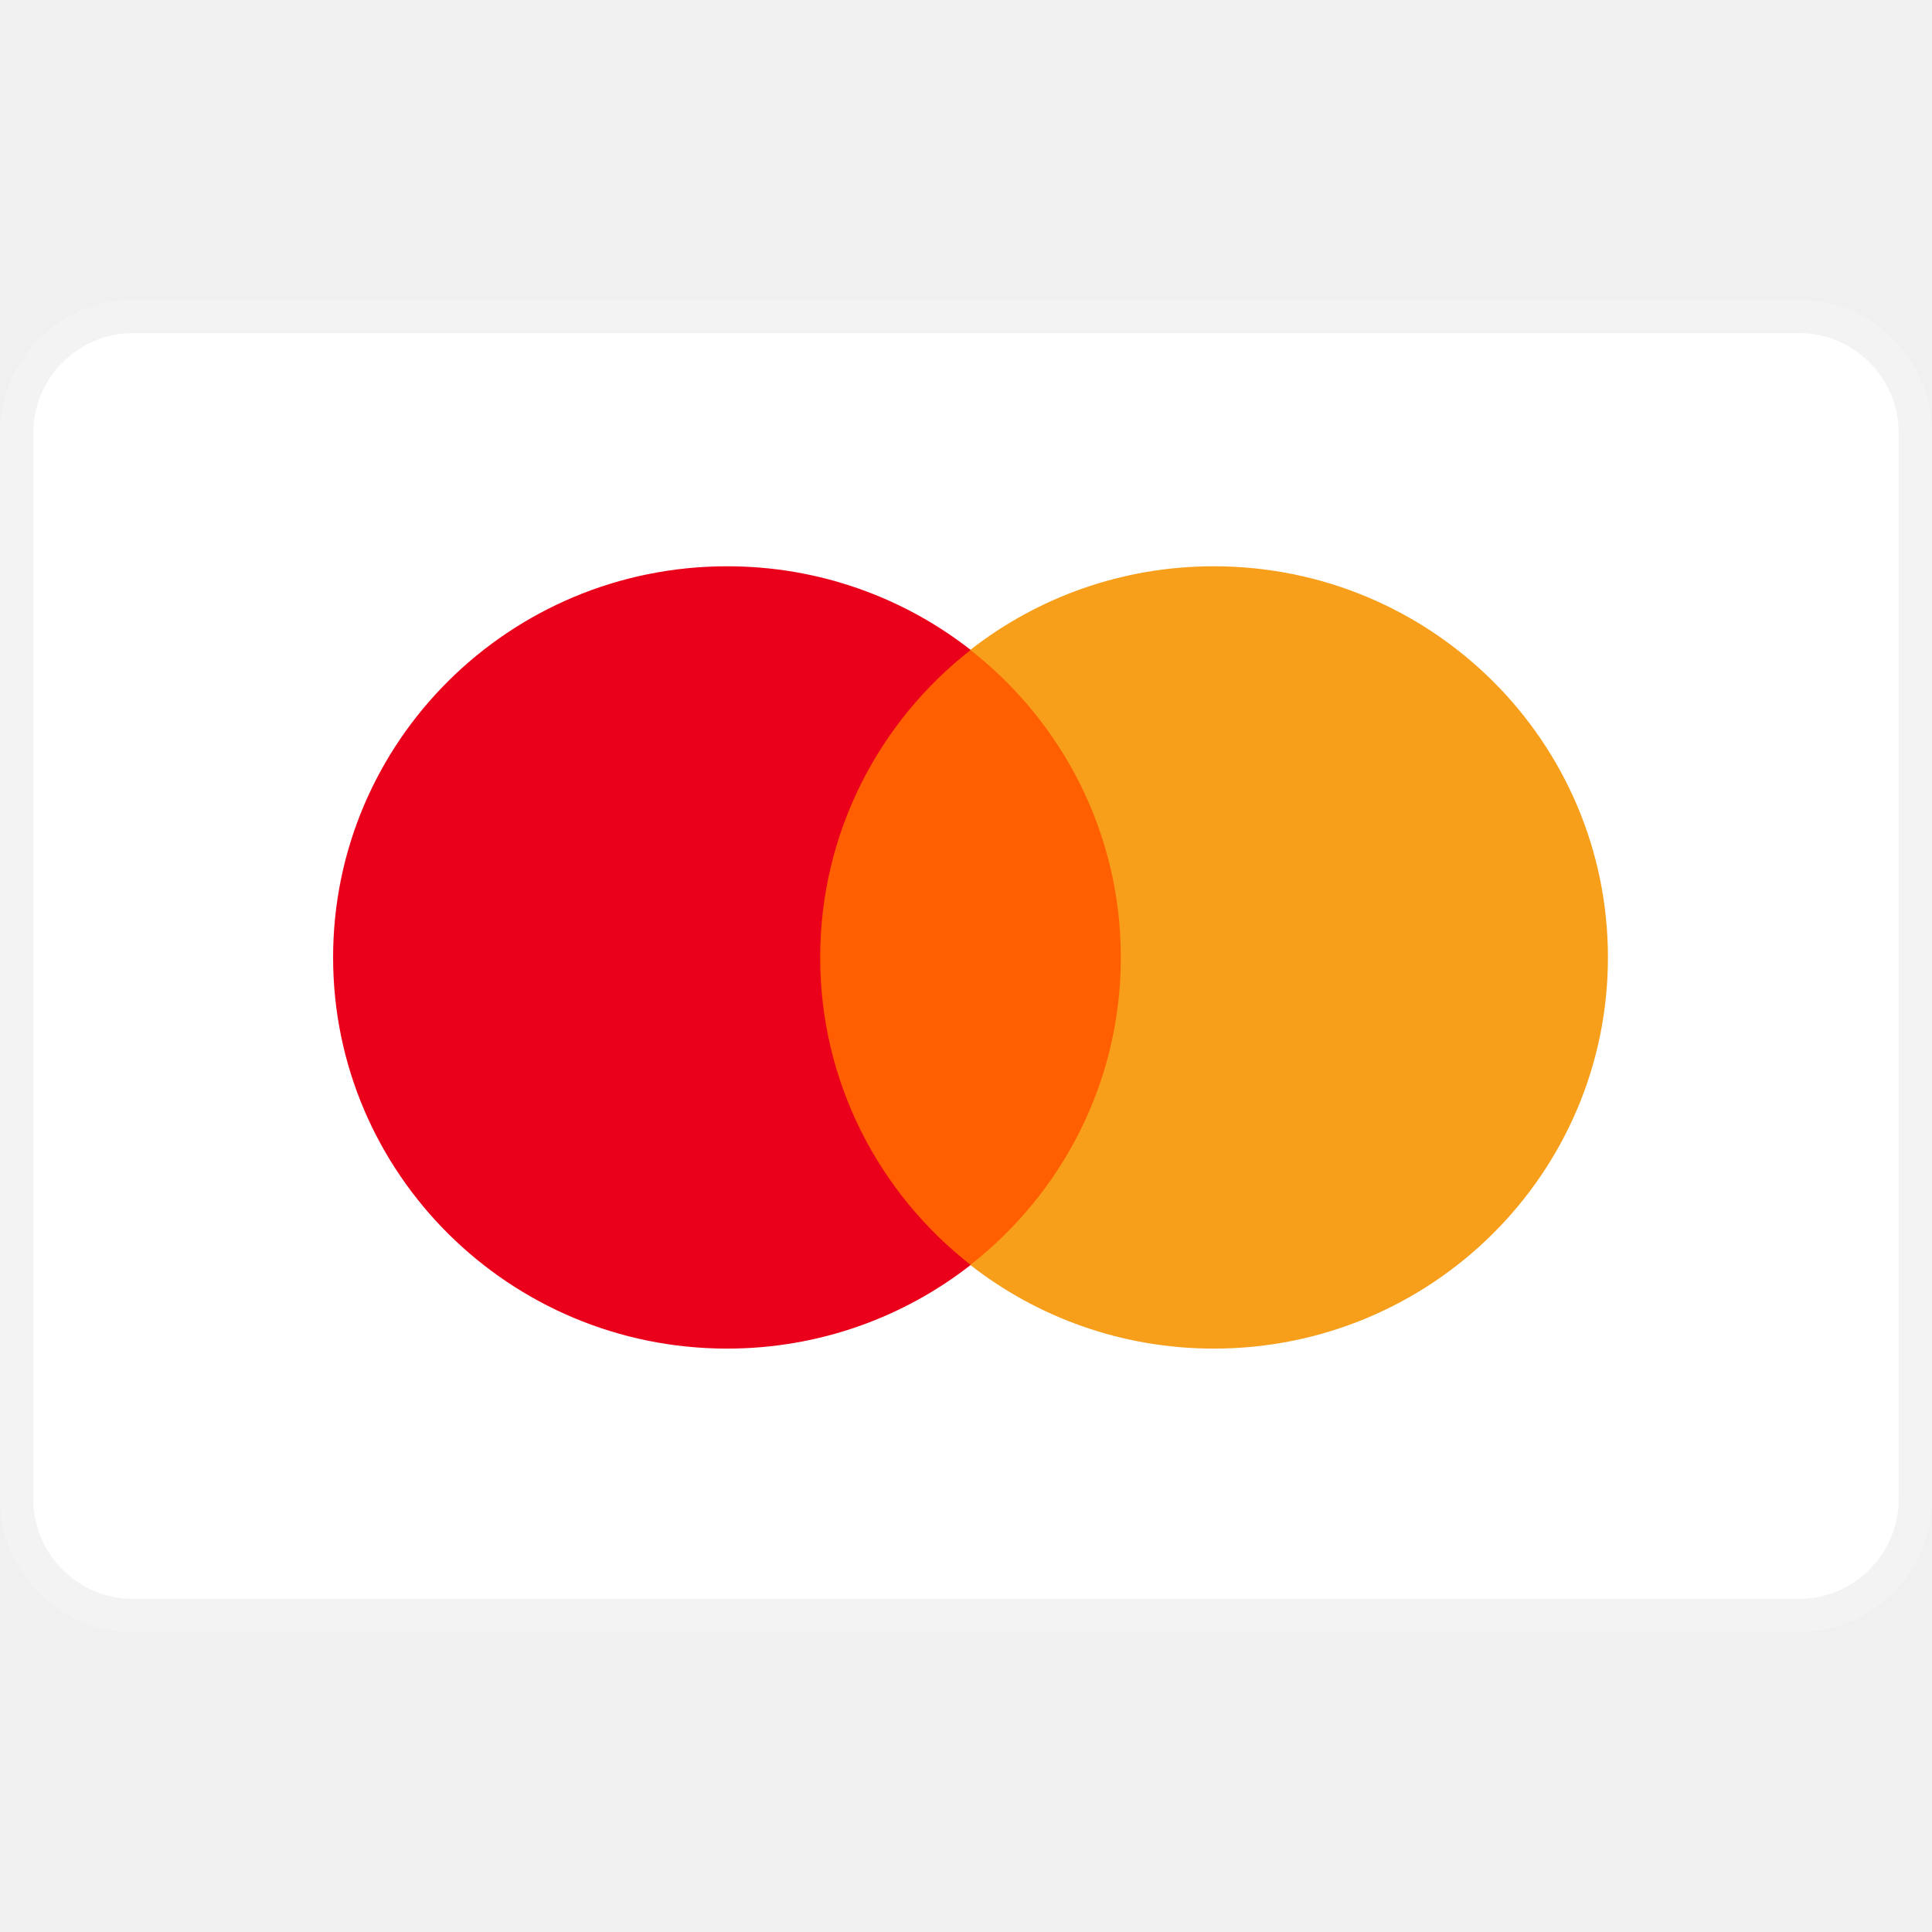
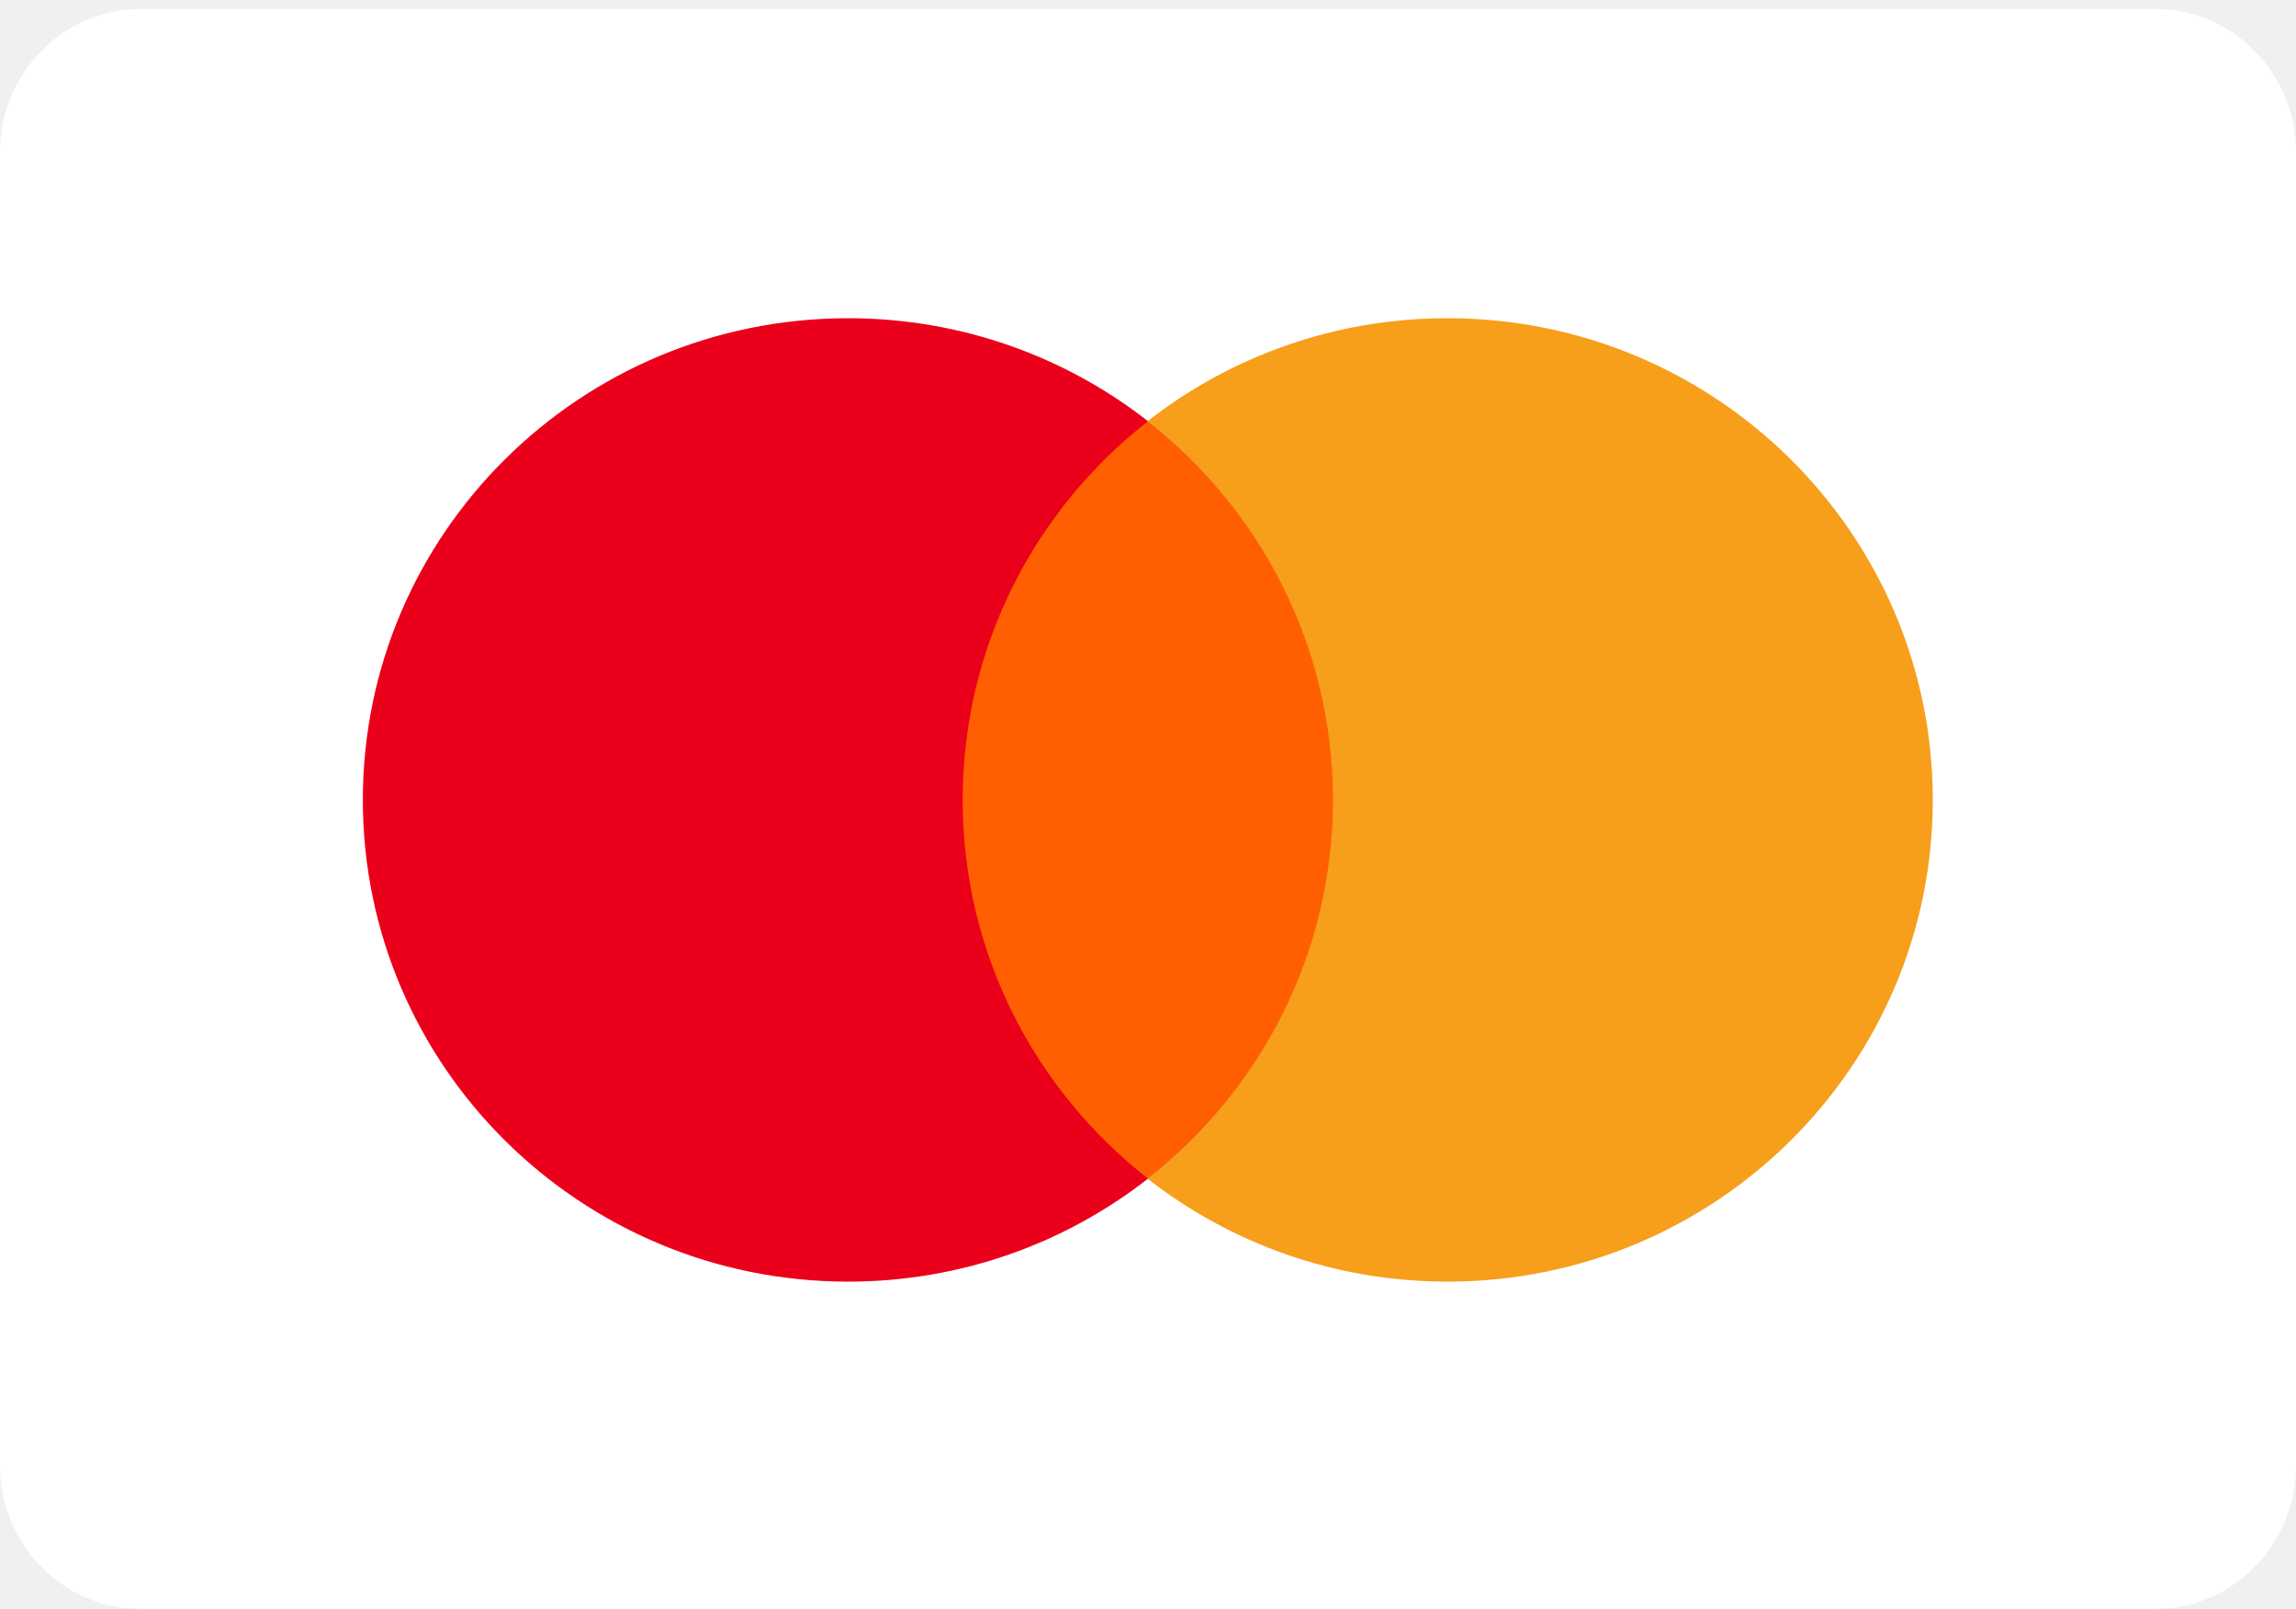
- <svg xmlns="http://www.w3.org/2000/svg" width="800px" height="800px" viewBox="0 -9 58 58" fill="none">
-   <rect x="0.5" y="0.5" width="57" height="39" rx="3.5" fill="white" stroke="#F3F3F3" />
-   <path d="M34.31 28.977H23.959V10.512H34.31V28.977Z" fill="#FF5F00" />
-   <path d="M24.622 19.743C24.622 15.997 26.389 12.661 29.141 10.511C27.128 8.938 24.589 8 21.829 8C15.296 8 10 13.257 10 19.743C10 26.228 15.296 31.486 21.829 31.486C24.589 31.486 27.128 30.547 29.141 28.975C26.389 26.825 24.622 23.488 24.622 19.743" fill="#EB001B" />
-   <path d="M48.271 19.743C48.271 26.228 42.974 31.486 36.441 31.486C33.681 31.486 31.142 30.547 29.129 28.975C31.881 26.825 33.648 23.488 33.648 19.743C33.648 15.997 31.881 12.661 29.129 10.511C31.142 8.938 33.681 8 36.441 8C42.974 8 48.271 13.257 48.271 19.743" fill="#F79E1B" />
+ <svg xmlns="http://www.w3.org/2000/svg" width="772" height="541" viewBox="0 0 772 541" fill="none">
+   <path d="M724.596 3H47.404C21.223 3 0 24.617 0 51.282V492.718C0 519.383 21.223 541 47.404 541H724.596C750.777 541 772 519.383 772 492.718V51.282C772 24.617 750.777 3 724.596 3Z" fill="white" />
+   <path d="M457.313 396.332H314.539V141.652H457.313V396.332Z" fill="#FF5F00" />
+   <path d="M323.687 268.971C323.687 217.308 348.057 171.287 386.008 141.631C358.255 119.944 323.23 107 285.164 107C195.05 107 122 179.516 122 268.971C122 358.425 195.05 430.941 285.164 430.941C323.23 430.941 358.255 417.998 386.008 396.311C348.057 366.654 323.687 320.633 323.687 268.971Z" fill="#EB001B" />
+   <path d="M649.873 268.971C649.873 358.425 576.824 430.941 486.709 430.941C448.643 430.941 413.618 417.998 385.855 396.311C423.817 366.654 448.187 320.633 448.187 268.971C448.187 217.308 423.817 171.287 385.855 141.631C413.618 119.944 448.643 107 486.709 107C576.824 107 649.873 179.516 649.873 268.971Z" fill="#F79E1B" />
</svg>
